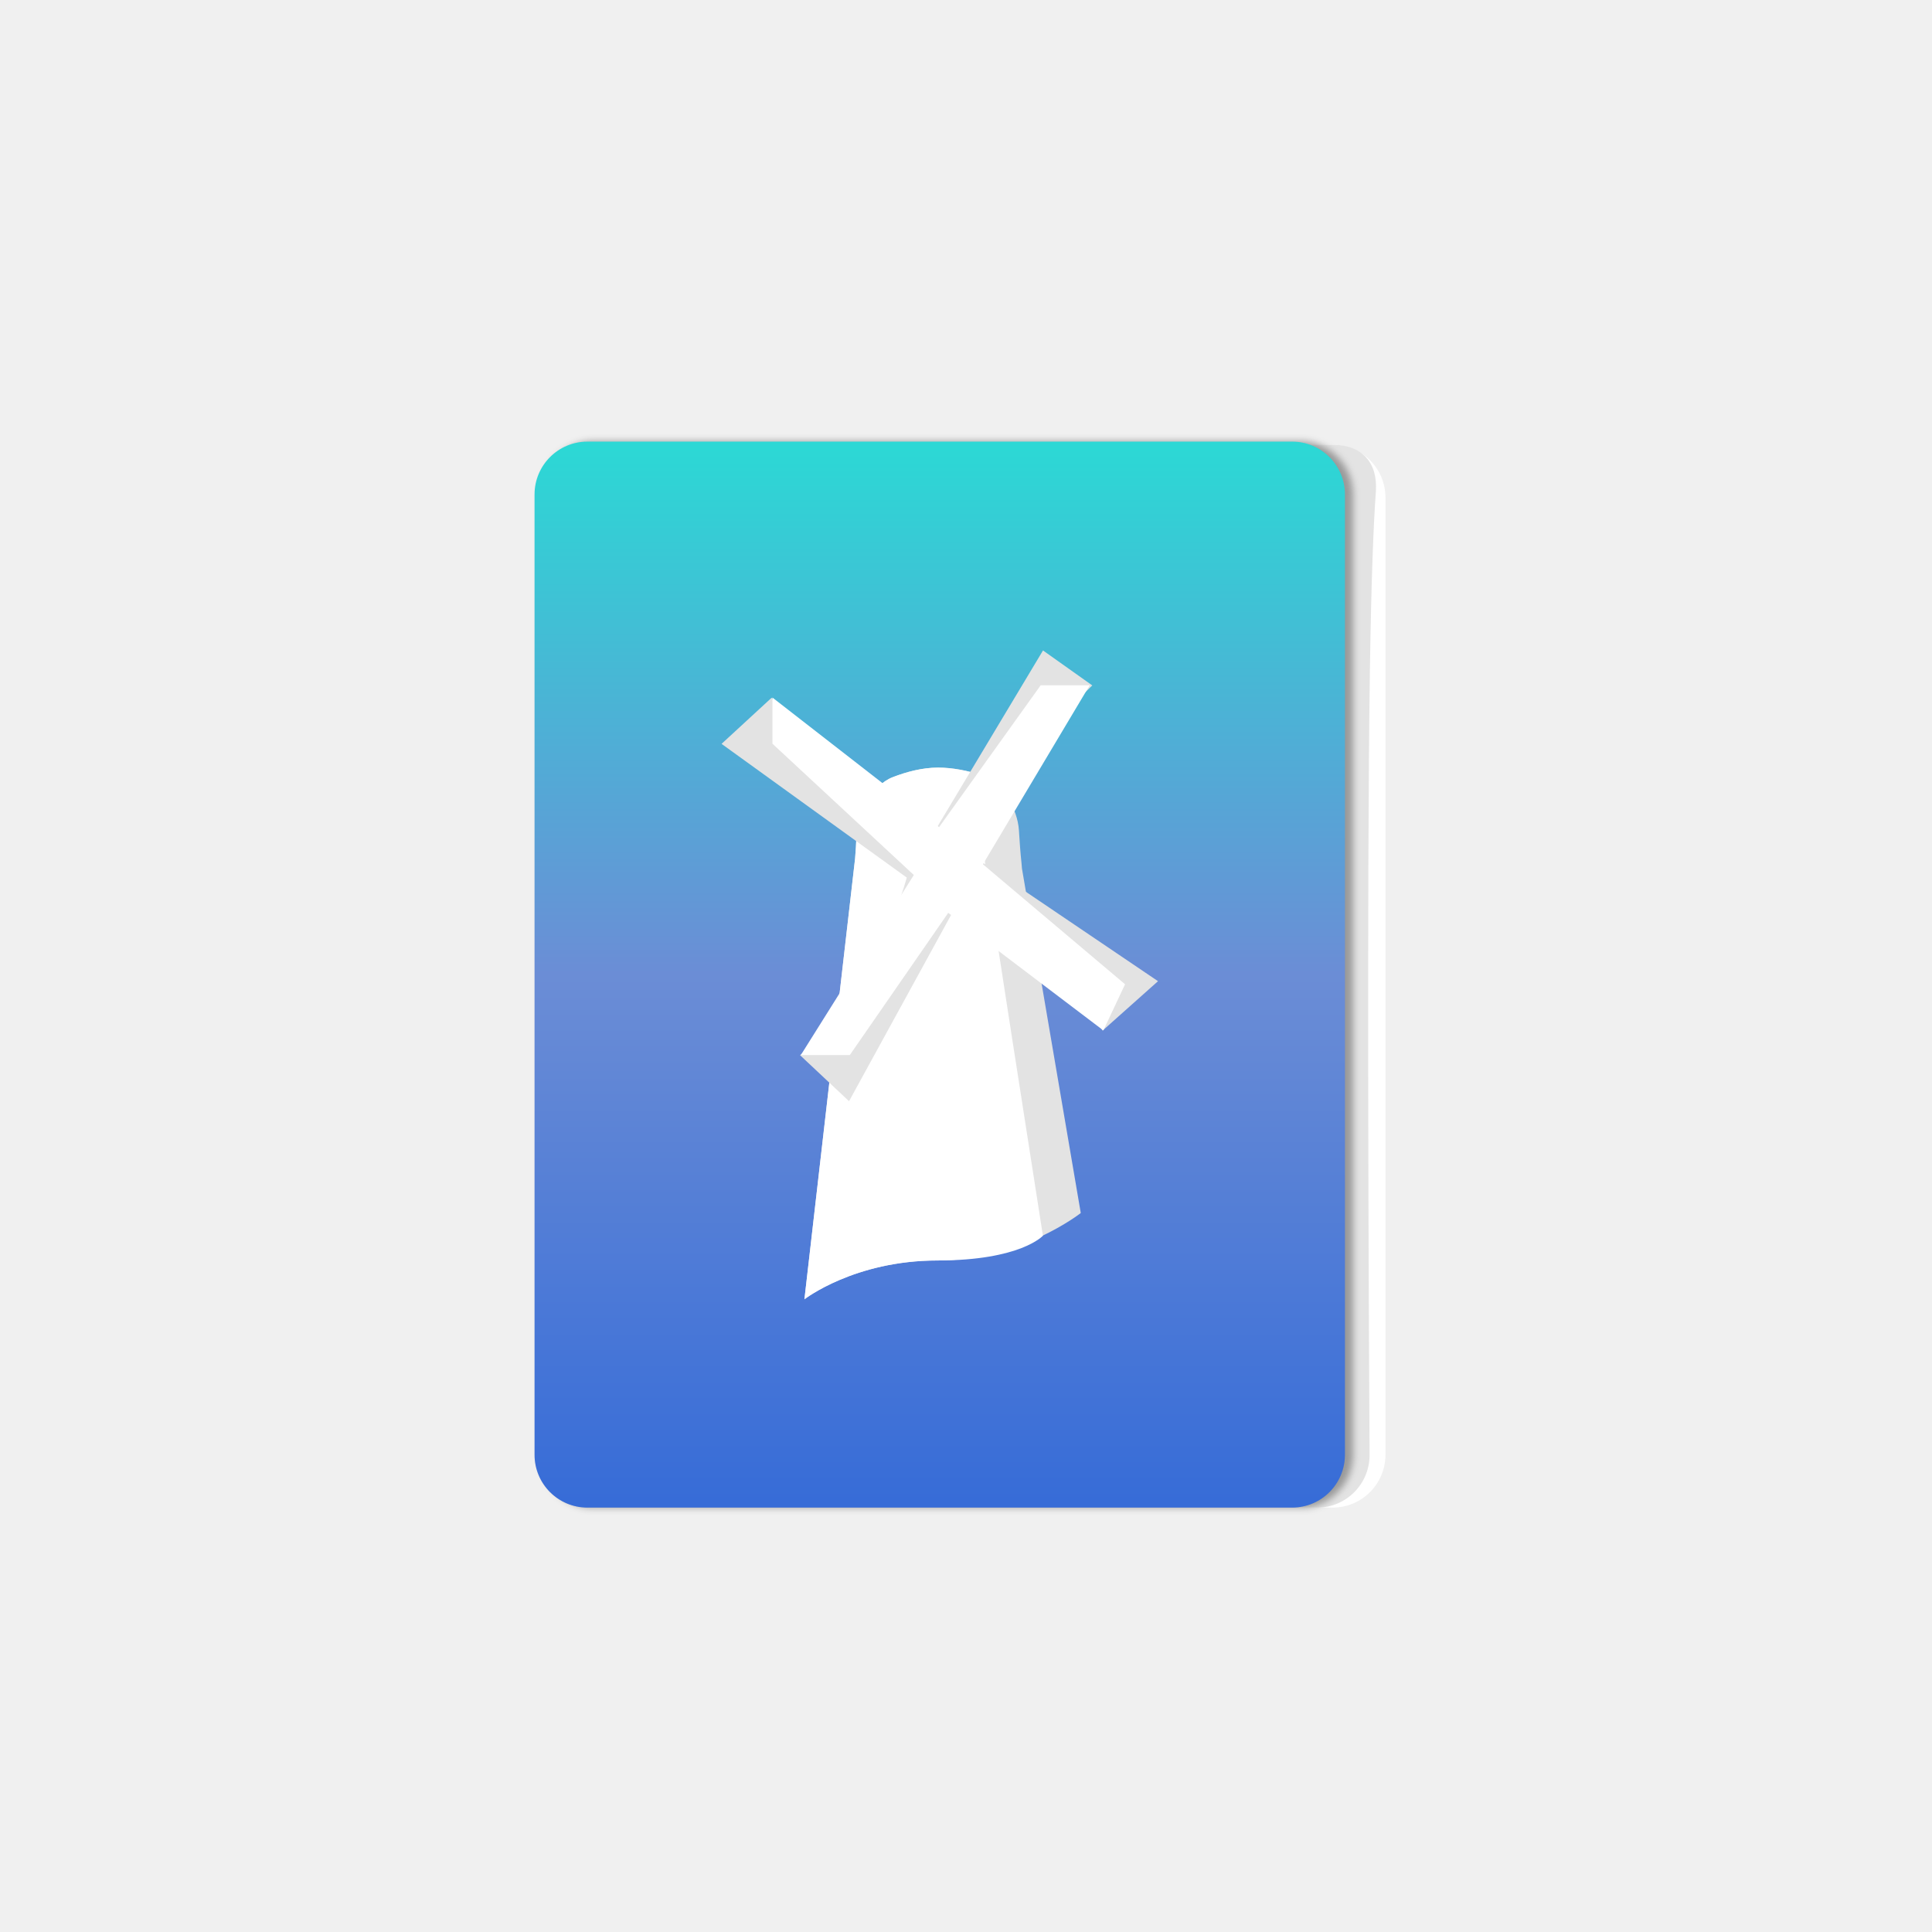
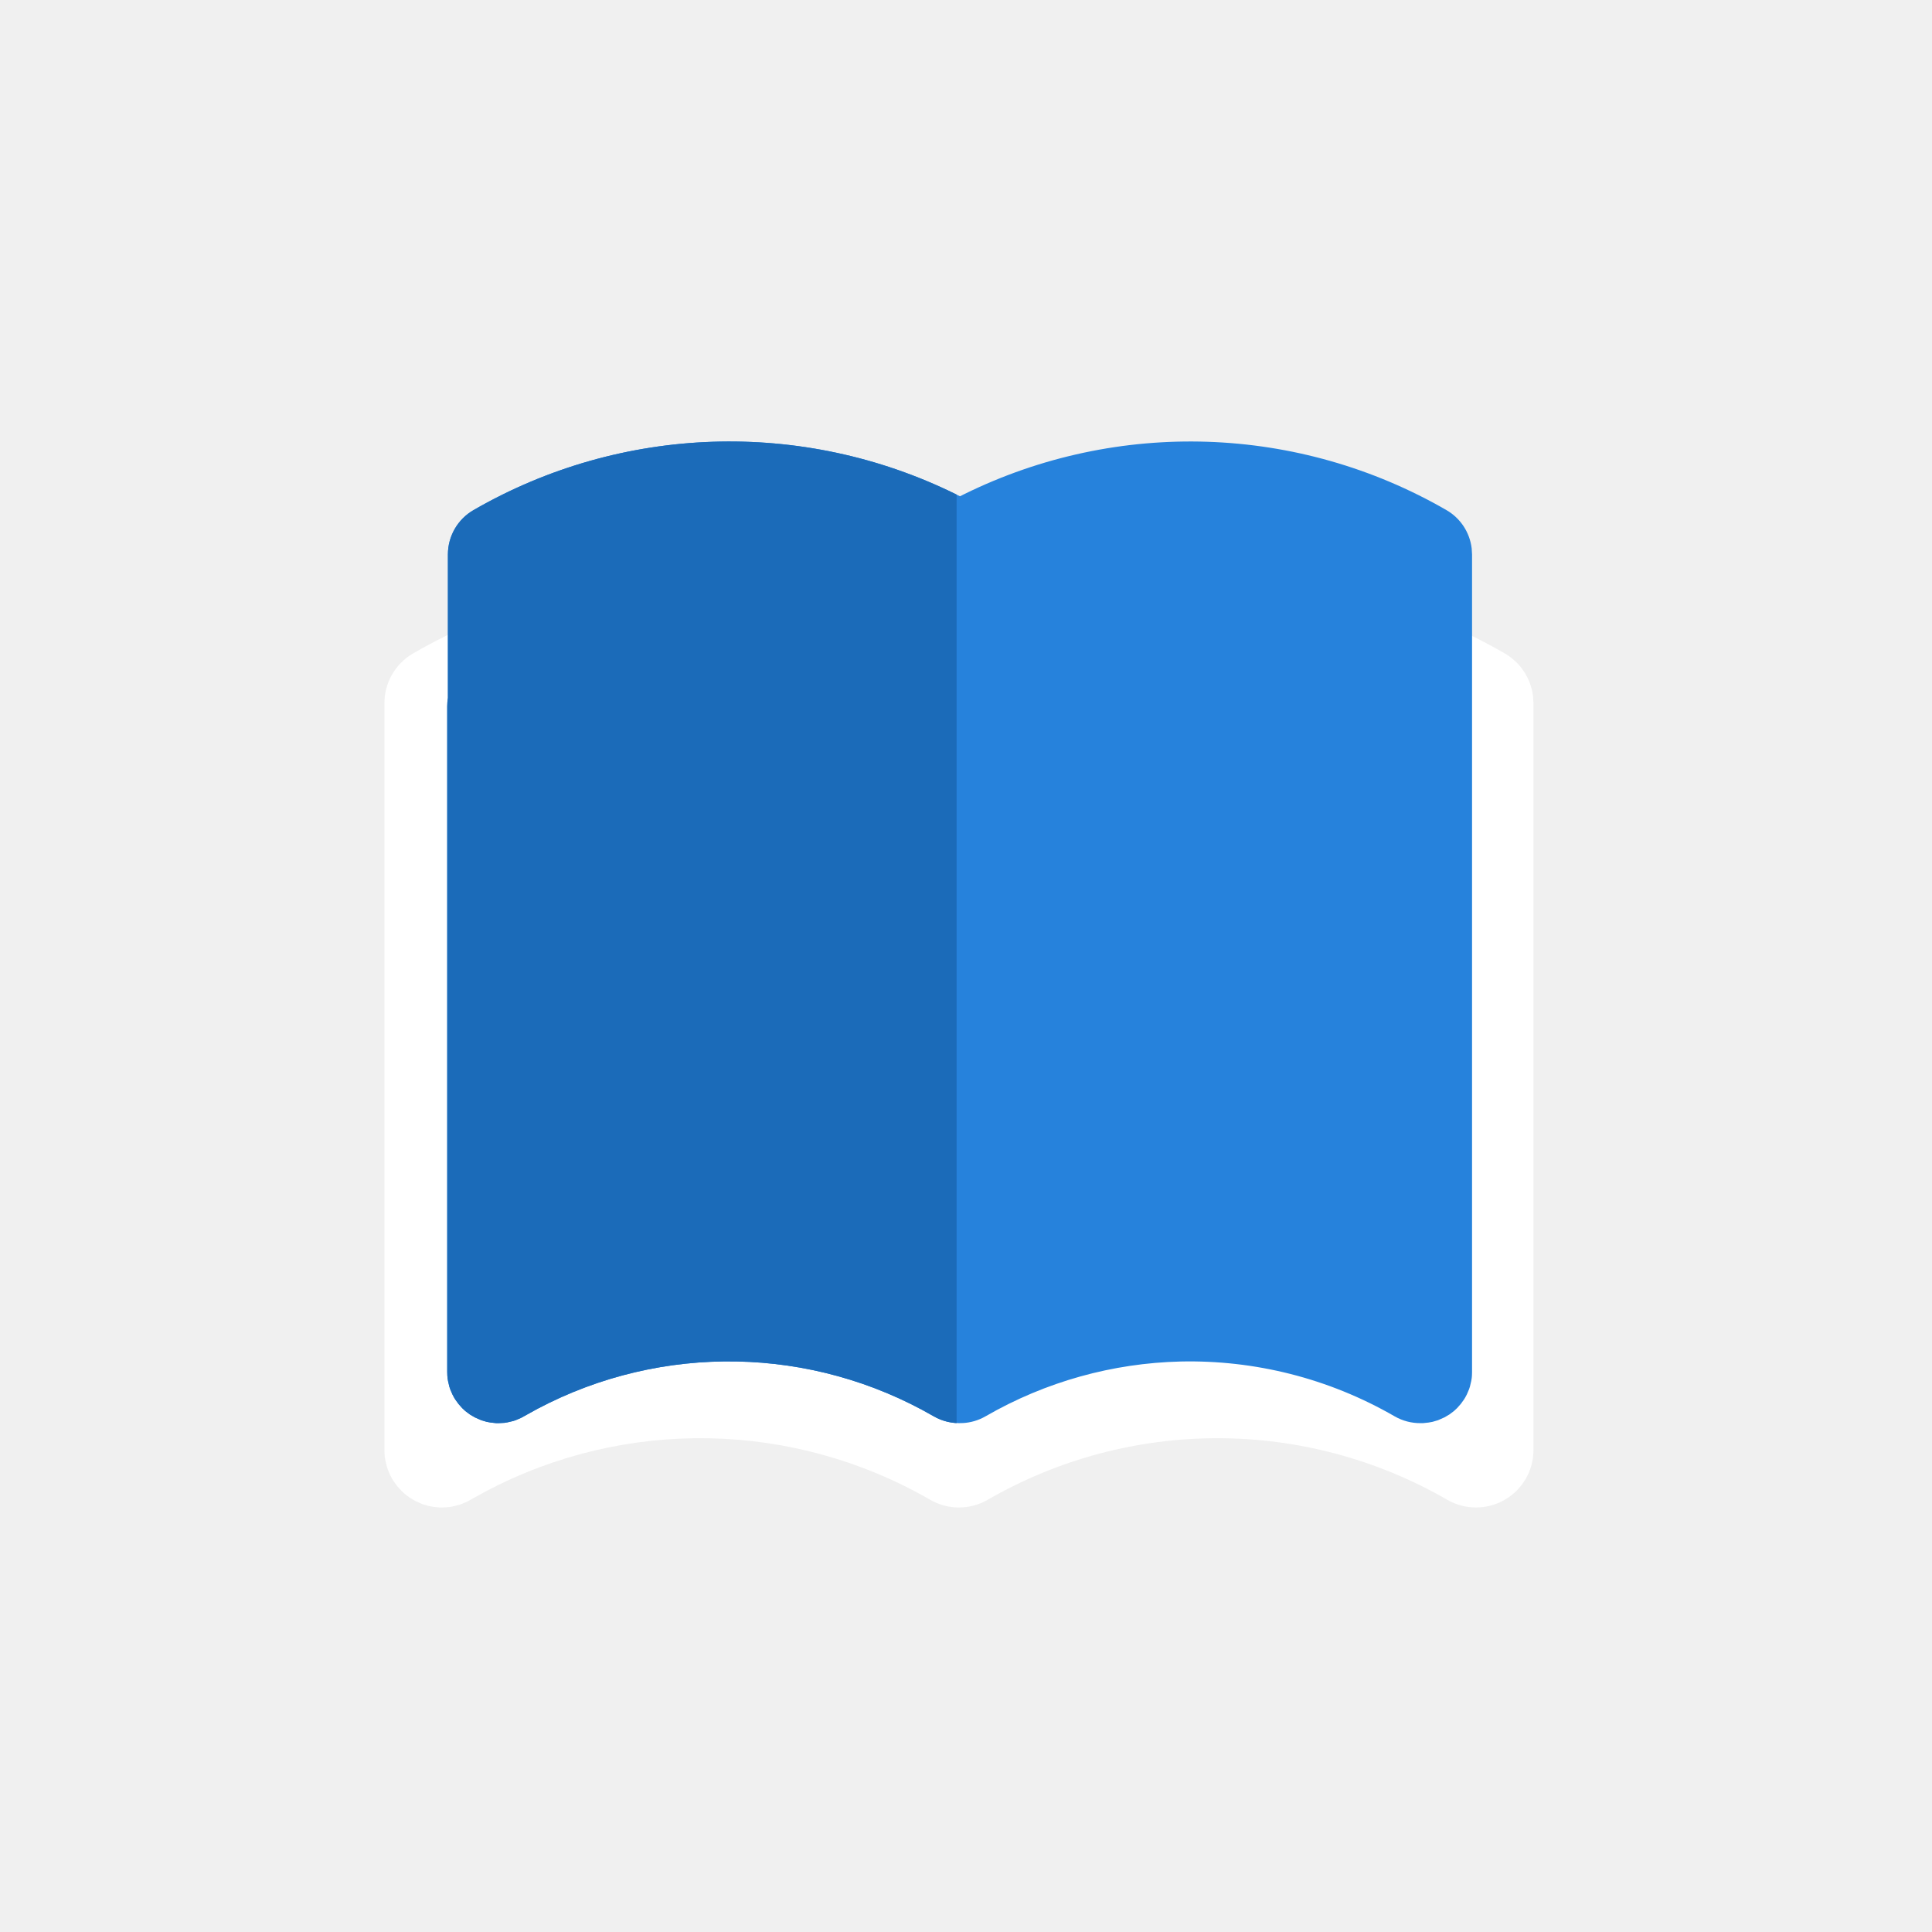
<svg xmlns="http://www.w3.org/2000/svg" xmlns:xlink="http://www.w3.org/1999/xlink" width="1024px" height="1024px" viewBox="0 0 1024 1024" version="1.1">
  <defs>
-     <linearGradient gradientUnits="objectBoundingBox" x1="0.5" y1="0" x2="0.5" y2="1" id="gradient_1">
-       <stop offset="0%" stop-color="#2CD8D5" />
-       <stop offset="50%" stop-color="#6B8DD6" />
-       <stop offset="100%" stop-color="#376CD7" />
-     </linearGradient>
-     <filter filterUnits="userSpaceOnUse" color-interpolation-filters="sRGB" id="filter_1">
-       <feFlood flood-opacity="0" result="BackgroundImageFix" />
-       <feColorMatrix in="SourceAlpha" type="matrix" values="0 0 0 0 0 0 0 0 0 0 0 0 0 0 0 0 0 0 128 0" />
-       <feOffset dx="4" dy="0" />
-       <feGaussianBlur stdDeviation="2" />
-       <feColorMatrix type="matrix" values="0 0 0 0 0.306 0 0 0 0 0.306 0 0 0 0 0.306 0 0 0 0.498 0" />
-       <feBlend mode="normal" in2="BackgroundImageFix" result="effect0_dropShadow" />
-       <feBlend mode="normal" in="SourceGraphic" in2="effect0_dropShadow" result="shape" />
-     </filter>
    <path d="M1024 0L1024 0L1024 1024L0 1024L0 0L1024 0Z" id="path_1" />
+     <path d="M274.16 27.842C355.403 -12.098 451.211 -8.902 529.61 36.364C537.022 40.644 541.981 48.168 542.991 56.666L543.181 59.868L543.181 140.205C543.181 140.245 543.181 140.286 543.181 140.327L543.181 493.159L543.127 495.004L543.018 496.334L542.747 497.99L542.041 500.975L541.607 502.305L540.413 505.101L539.544 506.729L538.947 507.706L537.21 510.122L535.229 512.347L533.6 513.867L531.185 515.686L528.606 517.206L525.187 518.725L522.255 519.594L520.166 519.974L517.18 520.3L516.04 520.3L516 520.298C511.207 520.355 506.402 519.143 502.107 516.664C467.052 496.425 427.753 486.747 388.639 487.629C352.876 488.499 317.318 498.199 285.342 516.663C281.569 518.841 277.403 520.041 273.197 520.261L273.197 520.241C267.924 520.589 262.572 519.396 257.839 516.664C193.217 479.348 113.96 477.831 47.958 512.647L39.083 517.532L36.287 518.726L34.958 519.161L31.972 519.866L30.316 520.138L27.141 520.301L26.001 520.301L23.015 519.975L20.926 519.595L17.994 518.726L14.575 517.206L11.996 515.687L9.581 513.868L7.952 512.348L5.971 510.123L4.234 507.707L3.637 506.73L2.768 505.102L1.574 502.306L1.14 500.976L0.434 497.991L0.163 496.335L0.054 495.005L0 493.16L0 140.328C0 138.83 0.123 137.35 0.363 135.899L0.363 59.869C0.363 50.173 5.536 41.214 13.933 36.365C92.333 -8.901 188.141 -12.097 269.383 27.843L271.772 29.037L274.16 27.843L274.16 27.842L274.16 27.842Z" id="path_2" />
    <clipPath id="clip_1">
      <use xlink:href="#path_1" />
    </clipPath>
+     <clipPath id="mask_1">
+       <use xlink:href="#path_2" />
+     </clipPath>
  </defs>
  <g id="Icon Fore" clip-path="url(#clip_1)">
-     <path d="M1024 0L1024 0L1024 1024L0 1024L0 0L1024 0Z" id="Icon-Fore" fill="none" stroke="none" />
-     <g id="Group-5" transform="translate(283.3245 234.0715)">
-       <path d="M423 1.649C438.466 1.649 451 14.183 451 29.649L451 536.989C451 552.455 438.466 564.989 423 564.989L49.476 564.989C34.01 564.989 21.476 552.455 21.476 536.989L21.476 29.649C21.476 14.183 34.01 1.649 49.476 1.649L423 1.649Z" id="Rectangle" fill="#FFFFFF" stroke="none" />
-       <path d="M27.999 1.649L423.001 1.649C438.464 1.649 447.02 11.073 445.913 26.497C444.647 44.154 443.45 73.49 442.74 121.894C441.056 236.724 442.118 458.867 442.568 536.99C442.657 552.454 430.204 564.989 414.741 564.989L27.999 564.989Q27.312 564.989 26.625 564.955Q25.939 564.922 25.255 564.854Q24.571 564.787 23.891 564.686Q23.211 564.585 22.537 564.451Q21.863 564.317 21.196 564.15Q20.529 563.983 19.871 563.783Q19.214 563.584 18.566 563.352Q17.919 563.121 17.284 562.858Q16.649 562.595 16.028 562.301Q15.406 562.007 14.8 561.683Q14.194 561.359 13.605 561.005Q13.015 560.652 12.444 560.27Q11.872 559.888 11.32 559.479Q10.768 559.069 10.237 558.633Q9.705 558.197 9.196 557.736Q8.687 557.274 8.201 556.788Q7.715 556.302 7.253 555.793Q6.792 555.284 6.355 554.752Q5.919 554.221 5.51 553.669Q5.101 553.117 4.719 552.545Q4.337 551.974 3.983 551.384Q3.63 550.795 3.306 550.189Q2.982 549.582 2.688 548.961Q2.394 548.34 2.131 547.705Q1.868 547.07 1.637 546.422Q1.405 545.775 1.206 545.118Q1.006 544.46 0.839 543.793Q0.672 543.126 0.538 542.452Q0.404 541.778 0.303 541.098Q0.202 540.418 0.135 539.734Q0.067 539.05 0.034 538.364Q0 537.677 0 536.99L0 29.648Q0 28.961 0.034 28.274Q0.067 27.588 0.135 26.904Q0.202 26.22 0.303 25.54Q0.404 24.86 0.538 24.186Q0.672 23.512 0.839 22.845Q1.006 22.178 1.206 21.52Q1.405 20.863 1.637 20.215Q1.868 19.568 2.131 18.933Q2.394 18.298 2.688 17.677Q2.982 17.056 3.306 16.45Q3.63 15.843 3.983 15.254Q4.337 14.664 4.719 14.093Q5.101 13.521 5.51 12.969Q5.919 12.417 6.355 11.886Q6.792 11.354 7.253 10.845Q7.715 10.336 8.201 9.85Q8.687 9.364 9.196 8.902Q9.705 8.441 10.237 8.005Q10.768 7.569 11.32 7.159Q11.872 6.75 12.444 6.368Q13.015 5.986 13.605 5.633Q14.194 5.279 14.8 4.955Q15.406 4.631 16.028 4.337Q16.649 4.043 17.284 3.78Q17.919 3.517 18.566 3.286Q19.214 3.054 19.871 2.855Q20.529 2.655 21.196 2.488Q21.863 2.321 22.537 2.187Q23.211 2.053 23.891 1.952Q24.571 1.851 25.255 1.784Q25.939 1.717 26.625 1.683Q27.312 1.649 27.999 1.649L27.999 1.649Z" id="Rectangle-3" fill="#E3E3E3" fill-rule="evenodd" stroke="none" />
-       <path d="M401.524 0C416.99 0 429.524 12.534 429.524 28L429.524 536.989C429.524 552.455 416.99 564.989 401.524 564.989L28 564.989C12.534 564.989 0 552.455 0 536.989L0 28C0 12.534 12.534 0 28 0L401.524 0Z" id="Rectangle-2" fill="url(#gradient_1)" stroke="none" filter="url(#filter_1)" />
-       <g id="Group-3" transform="translate(99.12071 110.685)">
-         <path d="M90.723 67.162C97.877 64.386 106.327 62.09 114.708 62.09C122.622 62.09 130.476 63.778 137.211 65.894C148.382 69.403 156.917 83.697 157.607 95.385C157.945 101.108 158.386 107.172 158.948 112.444C159.067 113.559 159.157 114.617 159.222 115.621L190.385 298.17C190.385 298.17 158.562 323.324 114.455 323.324C70.348 323.324 43.918 343.894 43.918 343.894L70.783 110.163C71.115 106.347 71.347 102.112 71.508 97.976C71.965 86.276 79.808 71.399 90.723 67.162L90.723 67.162Z" id="Vector-2" fill="#E3E3E3" fill-rule="evenodd" stroke="none" />
-         <path d="M90.723 67.162C97.877 64.386 106.327 62.09 114.708 62.09C122.622 62.09 130.476 63.778 137.211 65.894C148.382 69.403 136.52 83.697 137.211 95.385C137.549 101.108 170.319 310.199 170.319 310.199C170.319 310.199 158.562 323.324 114.455 323.324C70.348 323.324 43.918 343.894 43.918 343.894L70.783 110.163C71.115 106.347 71.347 102.112 71.508 97.976C71.965 86.276 79.808 71.399 90.723 67.162L90.723 67.162Z" id="Vector-3" fill="#FFFFFF" fill-rule="evenodd" stroke="none" />
-         <path d="M170.37 0L196.493 18.531C196.493 18.531 174.622 39.01 160.526 62.469C146.431 85.928 138.318 112.366 138.318 112.366L231.324 175.291L201.953 201.48C201.953 201.48 189.17 178.752 169.234 163.176C149.298 147.6 122.209 139.177 122.209 139.177L67.565 238.896L41.603 214.52C41.603 214.52 61.201 198.824 75.341 175.291C89.481 151.759 98.162 120.39 98.162 120.39L0 49.506L26.549 25.043C26.549 25.043 38.645 45.335 60.576 62.469C82.507 79.603 114.272 93.579 114.272 93.579L170.37 0Z" id="Vector-4" fill="#E3E3E3" fill-rule="evenodd" stroke="none" />
-         <path d="M169.148 18.445L195.11 18.445L138.519 113.327L213.86 176.93L202.363 201.394L120.133 139.072L67.975 214.434L42.013 214.434L101.898 119.006L26.959 49.42L26.959 24.956L115.283 93.64L169.148 18.445L169.148 18.445Z" id="Vector" fill="#FFFFFF" fill-rule="evenodd" stroke="none" />
+     <path d="M1024 0L1024 0L1024 1024L0 1024L0 0L1024 0Z" id="Icon-Fore" fill="#D3D3D3" fill-opacity="0" stroke="none" />
+     <g id="Group-3" transform="translate(203.7495 234)">
+       <path d="M307.187 102.757C398.337 57.946 505.829 61.532 593.79 112.318C602.105 117.119 607.669 125.561 608.802 135.095L609.015 138.689L609.015 534.549C609.015 545.427 603.211 555.479 593.79 560.919C584.369 566.359 572.761 566.359 563.339 560.92C487.967 517.404 395.105 517.404 319.733 560.92C310.312 566.359 298.704 566.359 289.282 560.92C216.78 519.053 127.858 517.351 53.806 556.413L43.849 561.894L40.713 563.234L39.221 563.721L35.871 564.513L34.014 564.817L30.451 565L29.172 565L25.822 564.635L23.478 564.208L20.189 563.234L16.352 561.529L13.459 559.823L10.749 557.783L8.922 556.078L6.699 553.581L4.75 550.871L4.08 549.775L3.106 547.948L1.766 544.811L1.279 543.319L0.487 539.969L0.183 538.112L0.061 536.62L0 534.549L0 138.689C0 127.811 5.804 117.759 15.225 112.319C103.186 61.533 210.677 57.947 301.827 102.757L304.507 104.097L307.187 102.757L307.187 102.757Z" id="Shape-3" fill="#FFFFFF" stroke="#000000" stroke-width="0" stroke-linecap="round" stroke-linejoin="round" />
+       <g id="Vector-3-Mask" transform="translate(33.28703 0)">
+         <path d="M274.16 27.842C355.403 -12.098 451.211 -8.902 529.61 36.364C537.022 40.644 541.981 48.168 542.991 56.666L543.181 59.868L543.181 140.205C543.181 140.245 543.181 140.286 543.181 140.327L543.181 493.159L543.127 495.004L543.018 496.334L542.747 497.99L542.041 500.975L541.607 502.305L540.413 505.101L539.544 506.729L538.947 507.706L537.21 510.122L535.229 512.347L533.6 513.867L531.185 515.686L528.606 517.206L525.187 518.725L522.255 519.594L520.166 519.974L517.18 520.3L516.04 520.3L516 520.298C511.207 520.355 506.402 519.143 502.107 516.664C467.052 496.425 427.753 486.747 388.639 487.629C352.876 488.499 317.318 498.199 285.342 516.663C281.569 518.841 277.403 520.041 273.197 520.261L273.197 520.241C267.924 520.589 262.572 519.396 257.839 516.664C193.217 479.348 113.96 477.831 47.958 512.647L39.083 517.532L36.287 518.726L34.958 519.161L31.972 519.866L30.316 520.138L27.141 520.301L26.001 520.301L23.015 519.975L20.926 519.595L17.994 518.726L14.575 517.206L11.996 515.687L9.581 513.868L7.952 512.348L5.971 510.123L4.234 507.707L3.637 506.73L2.768 505.102L1.574 502.306L1.14 500.976L0.434 497.991L0.163 496.335L0.054 495.005L0 493.16L0 140.328C0 138.83 0.123 137.35 0.363 135.899L0.363 59.869C0.363 50.173 5.536 41.214 13.933 36.365C92.333 -8.901 188.141 -12.097 269.383 27.843L271.772 29.037L274.16 27.843L274.16 27.842L274.16 27.842Z" id="Mask" fill="#2682DC" fill-rule="evenodd" stroke="#000000" stroke-width="0" stroke-linecap="round" stroke-linejoin="round" />
+         <g clip-path="url(#mask_1)">
+           <path d="M269.383 27.843L269.985 28.144L269.985 520.263C265.778 520.042 261.612 518.842 257.839 516.664C193.217 479.348 113.96 477.831 47.958 512.647L39.083 517.532L36.287 518.727L34.958 519.161L31.972 519.867L30.316 520.138L27.141 520.301L26.001 520.301L23.015 519.975L20.926 519.595L17.994 518.727L14.575 517.207L11.996 515.687L9.581 513.868L7.952 512.349L5.971 510.123L4.234 507.707L3.637 506.73L2.768 505.102L1.574 502.306L1.14 500.977L0.434 497.991L0.163 496.335L0.054 495.005L0 493.16L0 140.328C0 138.83 0.123 137.35 0.363 135.9L0.363 59.869C0.363 50.174 5.536 41.214 13.933 36.365C92.333 -8.901 188.141 -12.097 269.383 27.843L269.383 27.843Z" id="Vector-3" fill="#1B6BB9" fill-rule="evenodd" stroke="#000000" stroke-width="0" stroke-linecap="round" stroke-linejoin="round" />
+         </g>
      </g>
    </g>
  </g>
</svg>
